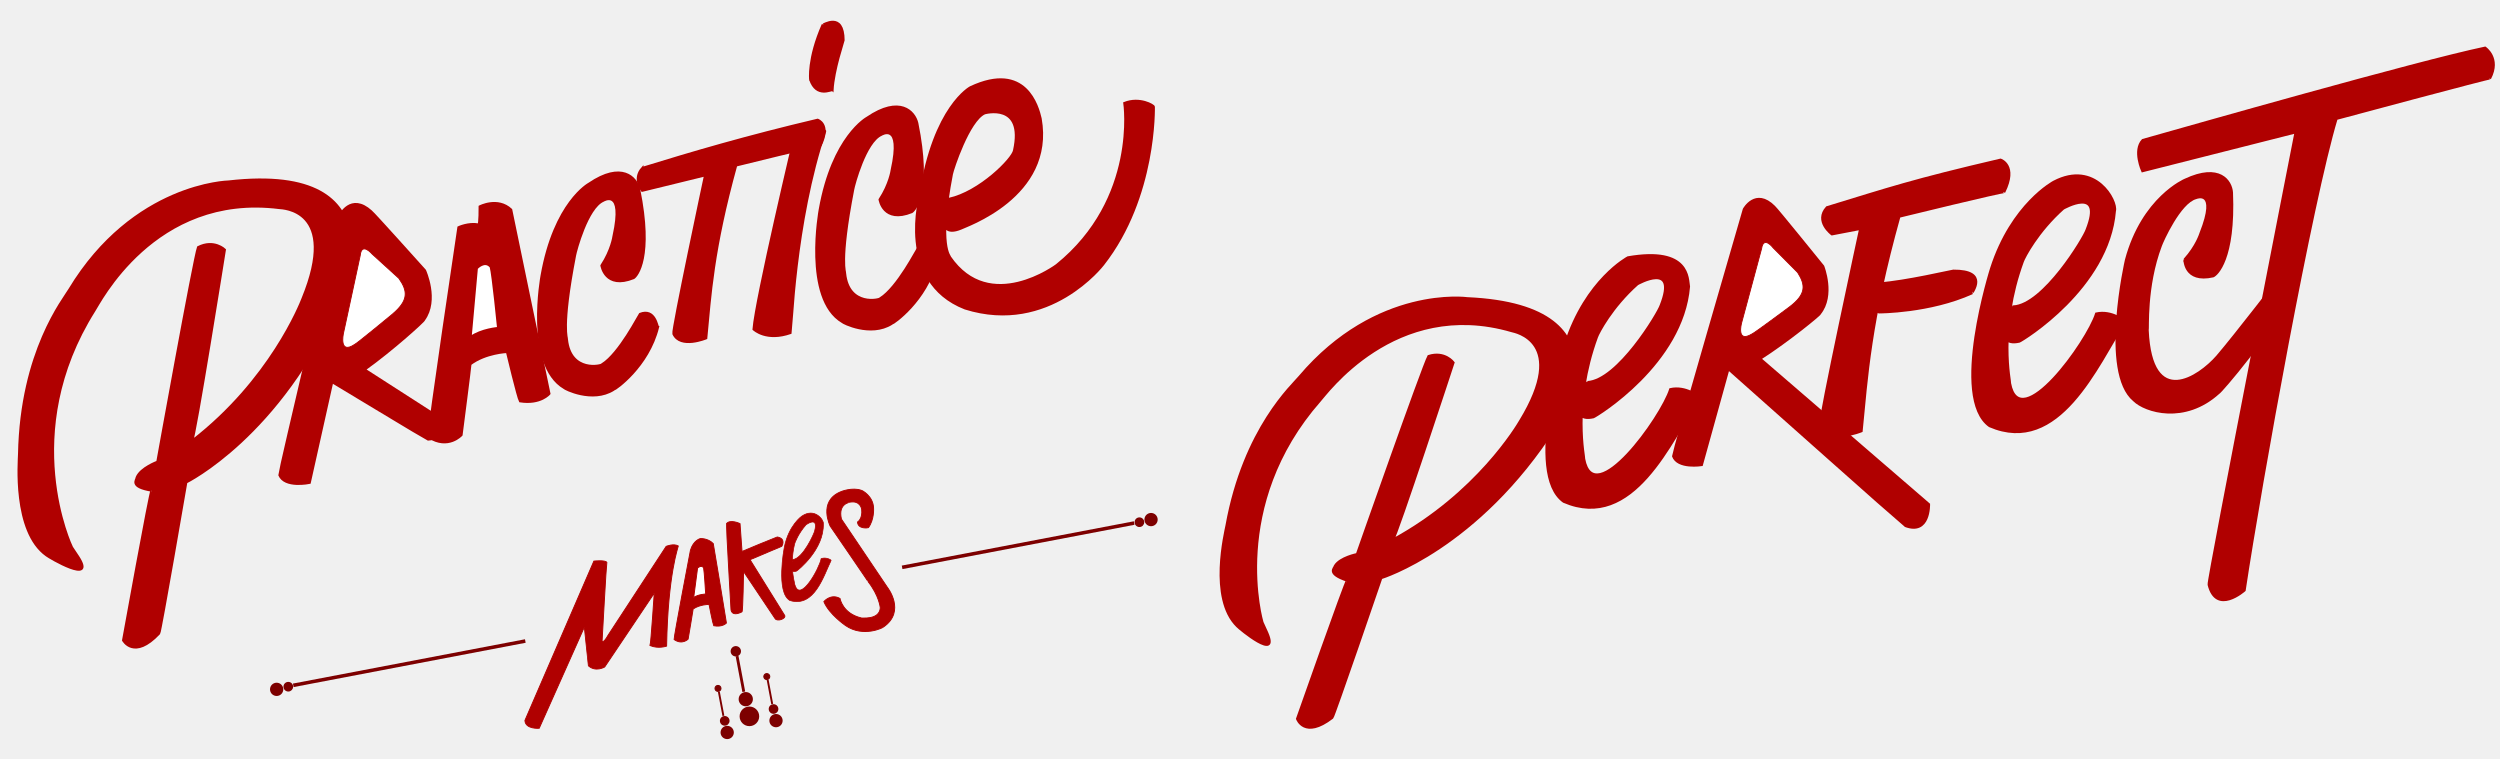
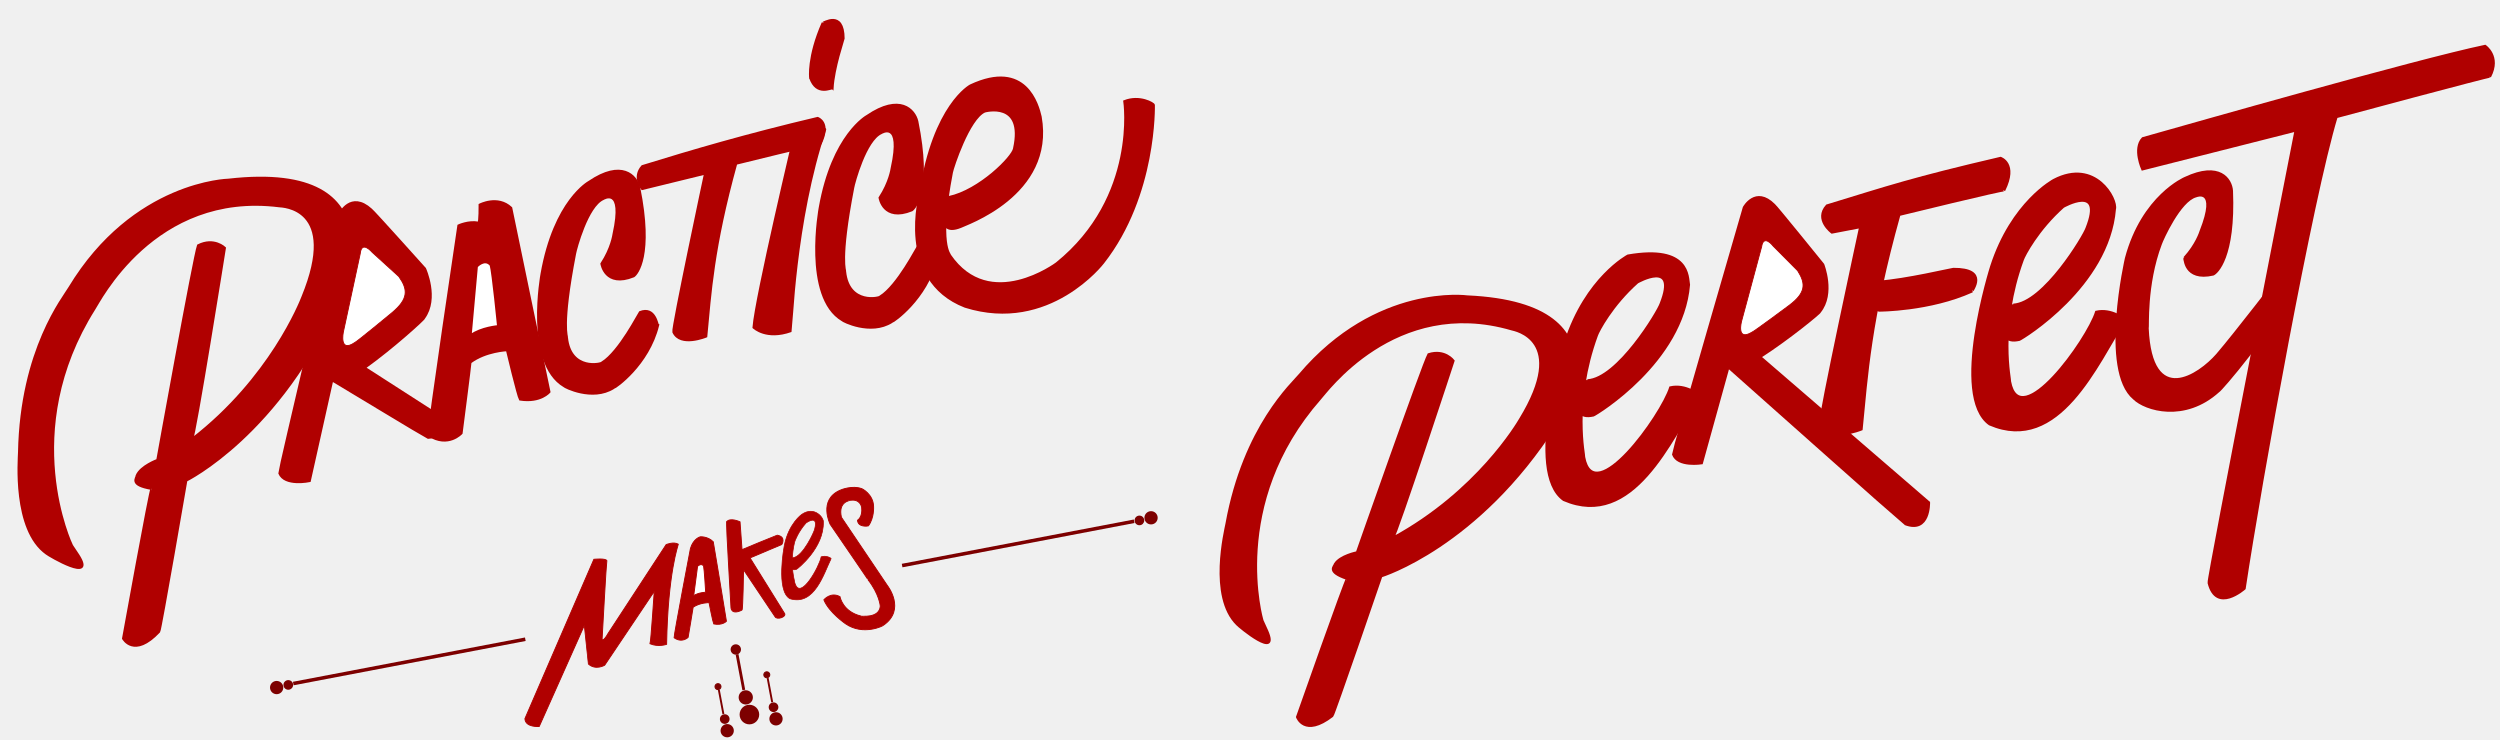
- <svg xmlns="http://www.w3.org/2000/svg" width="1400" height="425" id="svg2" version="1.1">
+ <svg xmlns="http://www.w3.org/2000/svg" width="1400" height="414" id="svg2" version="1.1">
  <defs id="defs4">
    </defs>
-   <g id="layer2" style="display:inline">
-     <g id="g4130" transform="matrix(0.5234866,-0.00334457,0.00334457,0.5234866,582.7554,324.3496)">
+   <g id="layer2" style="display:inline" transform="translate(0,-11)">
+     <g id="g4130" transform="matrix(0.5234866,-0.00334457,0.00334457,0.5234866,582.7554,334.3496)">
      <path style="fill:#b00000;fill-opacity:1;stroke:#b00000;stroke-width:2.4;stroke-linecap:butt;stroke-linejoin:miter;stroke-miterlimit:4;stroke-opacity:1;stroke-dasharray:none;display:inline" d="m -1036.146,-40.884 c 0,0 -57.857,-122.143 25.714,-252.857 4.311,-5.729 64.142,-126.321 198.571,-108.571 2.833,0.374 64.286,1.429 24.286,97.143 -2.36,5.974 -35,87.143 -119.286,151.429 2.857,-1.429 36.429,-204.286 36.429,-204.286 0,0 -11.429,-11.429 -28.571,-2.857 -4.286,11.429 -45,229.286 -45,229.286 0,0 -17.857,6.429 -22.143,16.429 0,2.857 -8.571,10 15.714,14.286 -1.429,0 -31.429,160 -31.429,160 0,0 11.429,21.429 38.571,-7.143 1.429,-1.429 30,-161.429 30,-161.429 0,0 100.967,-48.67 165.802,-195.894 0,0 67.896,-145.607 -118.577,-125.535 0,0 -101.511,1.429 -170.797,114.286 -5.659,9.825 -52.143,65.714 -55,175.714 -0.179,7.143 -7.143,82.857 28.571,108.571 2.818,2.36 53.26,32.45 34.033,1.949 -1.718,-2.726 -6.89,-10.52 -6.89,-10.52 z" id="path3005" />
      <g style="display:inline" id="g3804" transform="translate(-356.5019,-431.6172)">
        <path id="path3800" d="m -365.17,202.766 81.317,53.033 c 0,0 4.041,21.718 -14.142,22.223 -0.505,0 -102.025,-62.124 -102.025,-62.124 l -24.749,107.581 c 0,0 -26.769,5.556 -32.325,-8.586 -0.505,-1.515 66.38,-277.036 66.38,-277.036 0,0 11.786,-24.286 33.571,-4.286 C -355,35 -300,97.143 -300,97.143 c 0,0 14.286,31.786 -1.429,52.857 1.429,0 -33.197,31.247 -63.742,52.766 z" style="fill:#b00000;fill-opacity:1;stroke:#b00000;stroke-width:2.4;stroke-linecap:butt;stroke-linejoin:miter;stroke-miterlimit:4;stroke-opacity:1;stroke-dasharray:none" />
        <path id="path3802" d="m -369.143,80.714 -18.571,83.571 c 0,0 -5,22.857 12.143,11.429 2.143,-0.714 39.877,-31.551 39.877,-31.551 18.02,-14.812 17.494,-24.812 7.699,-38.817 l -28.29,-26.061 c 0,0 -11.25,-13.571 -12.857,1.429 z" style="fill:#ffffff;fill-opacity:1;stroke:#b00000;stroke-width:1px;stroke-linecap:butt;stroke-linejoin:miter;stroke-opacity:1" />
      </g>
      <g id="g4099">
        <path style="fill:#b00000;fill-opacity:1;stroke:#b00000;stroke-width:2.4;stroke-linecap:butt;stroke-linejoin:miter;stroke-miterlimit:4;stroke-opacity:1;stroke-dasharray:none" d="m -653.544,-156.067 c -0.714,-6.429 33.214,-224.286 33.214,-224.286 0,0 10.714,-5 21.429,-2.857 1.429,0 1.429,-19.286 1.429,-19.286 0,0 19.286,-10 33.571,3.571 1.429,7.857 39.643,197.143 39.643,197.143 0,0 -9.286,11.429 -31.429,7.857 -2.143,-3.571 -13.571,-52.857 -13.571,-52.857 0,0 -22.857,0.714 -39.286,12.857 0,2.143 -10,75.714 -10,75.714 0,0 -14.286,15.714 -35,2.143 z" id="path3808" />
        <path style="fill:#ffffff;fill-opacity:1;stroke:#b00000;stroke-width:2.4;stroke-linecap:butt;stroke-linejoin:miter;stroke-miterlimit:4;stroke-opacity:1;stroke-dasharray:none" d="m -608.176,-262.776 7.132,-73.648 c 0,0 8.571,-9.286 15,-1.429 2.143,7.857 7.5,65.48 7.5,65.48 0,0 -18.125,1.313 -29.632,9.596 z" id="path3812" />
      </g>
      <path style="fill:#b00000;fill-opacity:1;stroke:#b00000;stroke-width:2.4;stroke-linecap:butt;stroke-linejoin:miter;stroke-miterlimit:4;stroke-opacity:1;stroke-dasharray:none" d="m -467.605,-338.536 c 0,0 3.571,25.714 34.286,13.571 3.571,-2.143 20.714,-22.143 6.429,-95 -2.759,-12.359 -18.276,-29.809 -53.571,-6.071 0,0 -36.904,19.603 -51.219,97.875 0,0 -18.398,95.426 23.362,120.339 0,0.714 30,16.429 52.857,2.143 1.429,0 37.143,-24.286 47.857,-66.429 -0.714,0 -2.857,-20.714 -19.286,-14.286 -0.714,0.714 -22.143,42.143 -40.714,53.571 0,1.429 -34.005,9.393 -37.576,-27.035 0.714,-0.714 -6.464,-10.995 9.25,-89.567 0.893,-5 13.385,-50.874 30.469,-58.398 0,0 22.857,-14.286 11.071,37.5 -0.179,1.071 -2.321,15.357 -13.214,31.786 z" id="path3818" />
      <path style="fill:#b00000;fill-opacity:1;stroke:#b00000;stroke-width:2.4;stroke-linecap:butt;stroke-linejoin:miter;stroke-miterlimit:4;stroke-opacity:1;stroke-dasharray:none" d="m -423.268,-442.566 c 54.009,-16.279 111.232,-32.748 187.857,-50.357 0,0 14.286,4.643 2.857,27.5 1.429,-1.429 -90.357,20.714 -90.357,20.714 -25.577,90.258 -28.479,138.641 -33.214,184.643 0,0 -27.857,11.429 -35,-5 -1.429,-3.571 35,-169.286 35,-169.286 l -67.5,16.071 c 0,0 -10.357,-12.5 0.357,-24.286 z" id="path3820" />
      <g id="g3850" transform="translate(-305.2807,-417.9138)">
        <g id="g3854">
          <path style="fill:#b00000;fill-opacity:1;stroke:#b00000;stroke-width:2.4;stroke-linecap:butt;stroke-linejoin:miter;stroke-miterlimit:4;stroke-opacity:1;stroke-dasharray:none" d="m 46.029,-60.927 c 0,0 -43.469,177.409 -46.093,209.52 0.542,0.465 13.662,13.145 39.819,4.065 0.465,-0.542 4.444,-117.711 38.041,-215.493 -0.038,-0.504 -19.164,-12.22 -31.767,1.908 z" id="path3822" />
          <path style="fill:#b00000;fill-opacity:1;stroke:#b00000;stroke-width:2.4;stroke-linecap:butt;stroke-linejoin:miter;stroke-miterlimit:4;stroke-opacity:1;stroke-dasharray:none" d="m 62.269,-118.035 c 0,0 -2.691,-22.083 13.767,-58.791 0.077,1.007 22.21,-14.351 22.065,17.065 0.038,0.504 -10.798,31.213 -12.173,53.098 -1.084,-0.931 -17.091,8.39 -23.658,-11.372 z" id="path3824" />
        </g>
      </g>
      <path style="fill:#b00000;fill-opacity:1;stroke:#b00000;stroke-width:2.4;stroke-linecap:butt;stroke-linejoin:miter;stroke-miterlimit:4;stroke-opacity:1;stroke-dasharray:none;display:inline" d="m -169.608,-407.221 c 0,0 3.571,25.714 34.286,13.571 3.571,-2.143 20.714,-22.143 6.429,-95 -2.759,-12.359 -18.276,-29.809 -53.571,-6.071 0,0 -36.904,19.603 -51.219,97.875 0,0 -18.398,95.426 23.362,120.339 0,0.714 30,16.429 52.857,2.143 1.429,0 37.143,-24.286 47.857,-66.429 -0.714,0 -2.857,-20.714 -19.286,-14.286 -0.714,0.714 -22.143,42.143 -40.714,53.571 0,1.429 -34.005,9.393 -37.576,-27.035 0.714,-0.714 -6.464,-10.995 9.25,-89.567 0.893,-5 13.385,-50.874 30.469,-58.398 0,0 22.857,-14.286 11.071,37.5 -0.179,1.071 -2.321,15.357 -13.214,31.786 z" id="path3818-1" />
      <path style="fill:#b00000;fill-opacity:1;stroke:#b00000;stroke-width:2.4;stroke-linecap:butt;stroke-linejoin:miter;stroke-miterlimit:4;stroke-opacity:1;stroke-dasharray:none;display:inline" d="m -95.733,-407.317 c 0,0 -18.147,43.897 12.567,31.754 3.571,-2.143 100.516,-33.255 86.231,-117.223 -2.759,-12.359 -15.27,-61.318 -74.785,-33.851 0,0 -39.235,20.347 -54.25,114.543 0,0 -26.982,92.548 47.029,121.884 89.931,28.855 147.888,-45.998 147.888,-45.998 57.199,-71.97 55.301,-168.36 55.301,-168.36 0.043,-1.515 -14.979,-10.613 -31.408,-4.184 0,0 14.67,102.636 -73.548,172.902 0,0 -71.86,53.086 -114.216,-9.455 0.714,-0.714 -13.03,-9.985 2.684,-88.557 0.893,-5 18.435,-57.44 35.52,-64.964 0,0 43.06,-11.76 31.274,40.025 -1.429,8.929 -37.172,44.652 -70.288,51.484 z" id="path3818-7" />
    </g>
-     <g id="g4230" transform="matrix(0.4997867,0.07020929,-0.07020929,0.4997867,1956.494,620.8288)">
+     <g id="g4230" transform="matrix(0.4997867,0.07020929,-0.07020929,0.4997867,1956.494,630.8288)">
      <g id="g4259" transform="matrix(0.9999121,0.01325967,-0.01325967,0.9999121,-7.328494,25.28599)">
        <path id="path3005-4" d="m -2522.126,-181.813 c 0,0 -57.857,-122.143 25.714,-252.857 4.311,-5.729 64.142,-126.321 198.571,-108.571 2.833,0.374 64.286,1.429 24.286,97.143 -2.36,5.974 -35,87.143 -119.286,151.429 2.857,-1.429 36.429,-204.286 36.429,-204.286 0,0 -11.429,-11.429 -28.571,-2.857 -4.286,11.429 -45,229.286 -45,229.286 0,0 -17.857,6.429 -22.143,16.429 0,2.857 -8.571,10 15.714,14.286 -1.429,0 -31.429,160 -31.429,160 0,0 11.429,21.429 38.572,-7.143 1.429,-1.429 30,-161.429 30,-161.429 0,0 100.967,-48.67 165.803,-195.894 0,0 67.897,-145.607 -118.577,-125.535 0,0 -101.511,1.429 -170.797,114.286 -5.659,9.825 -52.143,65.714 -55,175.714 -0.178,7.143 -7.143,82.857 28.572,108.571 2.817,2.36 53.26,32.45 34.033,1.948 -1.718,-2.726 -6.89,-10.52 -6.89,-10.52 z" style="fill:#b00000;fill-opacity:1;stroke:#b00000;stroke-width:2.4;stroke-linecap:butt;stroke-linejoin:miter;stroke-miterlimit:4;stroke-opacity:1;stroke-dasharray:none;display:inline" />
        <g transform="translate(-1638.513,-754.6955)" id="g3804-0" style="display:inline">
          <g transform="matrix(0.9941179,-0.108303,0.108303,0.9941179,-41.09468,-41.37958)" id="g3951">
            <path id="path3800-9" d="m -365.17,202.766 194.174,153.033 c 0,0 2.612,34.575 -25.571,25.08 -0.505,0 -203.454,-164.982 -203.454,-164.982 l -24.749,107.581 c 0,0 -26.769,5.556 -32.325,-8.586 -0.505,-1.515 66.38,-277.036 66.38,-277.036 0,0 11.786,-24.286 33.571,-4.286 C -355,35 -300,97.143 -300,97.143 c 0,0 14.286,31.786 -1.429,52.857 1.429,0 -33.197,31.247 -63.742,52.766 z" style="fill:#b00000;fill-opacity:1;stroke:#b00000;stroke-width:2.4;stroke-linecap:butt;stroke-linejoin:miter;stroke-miterlimit:4;stroke-opacity:1;stroke-dasharray:none" />
            <path id="path3802-4" d="m -369.143,80.714 -18.571,83.571 c 0,0 -5,22.857 12.143,11.429 2.143,-0.714 39.877,-31.551 39.877,-31.551 18.02,-14.812 17.494,-24.812 7.699,-38.817 l -28.29,-26.061 c 0,0 -11.25,-13.571 -12.857,1.429 z" style="fill:#ffffff;fill-opacity:1;stroke:#b00000;stroke-width:1px;stroke-linecap:butt;stroke-linejoin:miter;stroke-opacity:1" />
          </g>
        </g>
        <path id="path3820-4" d="m -1638.28,-859.354 c 51.335,-23.382 286.42,-131.424 359.988,-159.161 0,0 18.82,8.744 10.564,32.928 1.224,-1.607 -161.534,70.218 -161.534,70.218 -13.229,92.874 -21.63,410.672 -21.157,532.654 0,0 -26.836,32.565 -40.405,-0.256 -1.895,-3.347 18.927,-510.605 18.927,-510.605 l -161.456,68.436 c 0,0 -13.962,-21.098 -4.927,-34.215 z" style="fill:#b00000;fill-opacity:1;stroke:#b00000;stroke-width:2.4;stroke-linecap:butt;stroke-linejoin:miter;stroke-miterlimit:4;stroke-opacity:1;stroke-dasharray:none;display:inline" />
        <path id="path3818-1-1" d="m -1572.226,-735.434 c 0,0 3.571,25.714 34.286,13.571 3.571,-2.143 20.714,-22.143 6.429,-95 -2.759,-12.359 -18.276,-29.809 -53.571,-6.071 0,0 -43.47,26.674 -51.219,97.875 0,0 -9.307,127.751 32.454,152.664 14.286,10.357 59.48,17.206 91.623,-22.437 1.429,0 49.895,-77.488 60.609,-119.631 -0.714,0 3.929,-24.643 -12.5,-18.214 -0.714,0.714 -39.002,70.747 -55.966,98.069 -16.071,25.357 -63.128,70.046 -80.628,-17.096 0.714,-0.714 -9.842,-47.117 0.158,-94.617 0.893,-5 13.384,-50.874 30.469,-58.398 0,0 22.857,-14.286 11.071,37.5 -0.179,1.071 -2.321,15.357 -13.214,31.786 z" style="fill:#b00000;fill-opacity:1;stroke:#b00000;stroke-width:2.4;stroke-linecap:butt;stroke-linejoin:miter;stroke-miterlimit:4;stroke-opacity:1;stroke-dasharray:none;display:inline" />
        <path id="path3818-7-1" d="m -2206.293,-500.123 c 0,0 -18.147,49.611 12.567,37.468 3.571,-2.143 88.731,-73.969 82.659,-159.366 -2.759,-7.716 -5.271,-44.175 -71.927,-21.708 0,0 -42.24,31.306 -54.041,105.502 0,0 -23.273,149.239 24.886,173.313 81.448,21.254 107.944,-85.487 130.837,-136.746 0.043,-1.515 -16.494,-11.118 -32.923,-4.689 -4.915,32.541 -63.153,146.71 -82.678,91.095 0.714,-0.714 -22.316,-57.128 -6.602,-135.699 0.893,-5 11.292,-35.654 35.52,-64.964 0,0 40.917,-32.475 29.131,19.311 -1.429,8.929 -34.314,89.652 -67.431,96.484 z" style="fill:#b00000;fill-opacity:1;stroke:#b00000;stroke-width:2.4;stroke-linecap:butt;stroke-linejoin:miter;stroke-miterlimit:4;stroke-opacity:1;stroke-dasharray:none;display:inline" />
        <path id="path3818-7-1-5" d="m -1752.005,-654.982 c 0,0 -18.147,49.611 12.567,37.468 3.571,-2.143 88.731,-73.969 82.659,-159.366 1.368,-11.226 -29.913,-52.747 -71.927,-21.708 0,0 -42.24,31.306 -54.041,105.502 0,0 -23.273,149.239 24.886,173.313 81.448,21.254 107.944,-85.487 130.837,-136.746 0.043,-1.515 -16.494,-11.118 -32.923,-4.689 -4.915,32.541 -63.153,146.71 -82.678,91.095 0.714,-0.714 -22.316,-57.128 -6.602,-135.699 0.893,-5 11.293,-35.654 35.52,-64.964 0,0 40.917,-32.475 29.132,19.311 -1.429,8.929 -34.315,89.652 -67.431,96.484 z" style="fill:#b00000;fill-opacity:1;stroke:#b00000;stroke-width:2.4;stroke-linecap:butt;stroke-linejoin:miter;stroke-miterlimit:4;stroke-opacity:1;stroke-dasharray:none;display:inline" />
        <g transform="matrix(1.273011,-0.200621,0.200621,1.273011,-2402.976,-1611.799)" id="g3991">
          <path style="fill:#b00000;fill-opacity:1;stroke:#b00000;stroke-width:2.4;stroke-linecap:butt;stroke-linejoin:miter;stroke-miterlimit:4;stroke-opacity:1;stroke-dasharray:none;display:inline" d="m 223.276,726.327 c 54.009,-16.279 72.92,-22.834 149.546,-40.444 0,0 14.286,4.643 2.857,27.5 1.429,-1.429 -90.357,20.714 -90.357,20.714 -25.577,90.258 -28.479,138.641 -33.214,184.643 0,0 -27.857,11.429 -35,-5 -1.429,-3.571 35,-169.286 35,-169.286 l -24.643,4.643 c 0,0 -14.903,-10.985 -4.189,-22.77 z" id="path3820-2" />
          <path style="fill:#b00000;fill-opacity:1;stroke:#b00000;stroke-width:2.4;stroke-linecap:butt;stroke-linejoin:miter;stroke-miterlimit:4;stroke-opacity:1;stroke-dasharray:none;display:inline" d="m 267.808,816.426 c 0,0 43.511,0.191 80.22,-16.267 -1.007,-0.077 15.066,-18.995 -16.35,-18.851 -0.504,-0.038 -41.57,9.369 -63.455,10.745 0.931,1.084 -20.176,17.805 -0.414,24.373 z" id="path3824-7" />
        </g>
      </g>
    </g>
-     <g id="g4248" transform="matrix(0.2239493,0.0077078,-0.0077078,0.2239493,410.2114,256.0831)">
+     <g id="g4248" transform="matrix(0.2239493,0.0077078,-0.0077078,0.2239493,410.2114,266.0831)">
      <path style="fill:#b00000;fill-opacity:1;stroke:#b00000;stroke-width:2.4;stroke-linecap:butt;stroke-linejoin:miter;stroke-miterlimit:4;stroke-opacity:1;stroke-dasharray:none" d="m -495.903,675.236 158.594,-404.061 c 0,0 28.284,-4.041 32.325,2.02 -1.01,2.02 -5.051,197.99 -5.051,197.99 0,0 4.163,4.454 14.387,-15.776 7.255,-12.194 137.577,-227.171 137.577,-227.171 0,0 18.247,-8.582 30.369,-2.016 0,1.01 -23.739,72.226 -20.708,251.023 0,0 -20.203,8.081 -41.416,0 2.02,-5.051 6.061,-131.32 6.061,-131.32 L -301.29,534.702 c 0,0 -22.106,14.409 -40.947,-1.775 -0.138,-0.119 -13.255,-96.087 -13.255,-96.087 l -104.046,256.579 c 0,0 -34.345,4.041 -36.365,-18.183 z" id="path4055" />
      <g id="g4099-6" style="display:inline" transform="translate(523.2487,616.1886)">
        <path style="fill:#b00000;fill-opacity:1;stroke:#b00000;stroke-width:2.4;stroke-linecap:butt;stroke-linejoin:miter;stroke-miterlimit:4;stroke-opacity:1;stroke-dasharray:none" d="m -653.544,-156.067 c -0.714,-6.429 33.214,-224.286 33.214,-224.286 6.459,-25.183 23.571,-30 23.571,-30 0,0 18.571,-2.143 32.857,11.429 1.302,4.322 39.643,197.143 39.643,197.143 0,0 -9.286,11.429 -31.429,7.857 -2.143,-3.571 -13.571,-52.857 -13.571,-52.857 0,0 -22.857,0.714 -39.286,12.857 0,2.143 -10,75.714 -10,75.714 0,0 -14.286,15.714 -35,2.143 z" id="path3808-1" />
        <path style="fill:#ffffff;fill-opacity:1;stroke:#b00000;stroke-width:2.4;stroke-linecap:butt;stroke-linejoin:miter;stroke-miterlimit:4;stroke-opacity:1;stroke-dasharray:none" d="m -608.176,-262.776 7.132,-73.648 c 0,0 8.571,-9.286 15,-1.429 2.143,7.857 7.5,65.48 7.5,65.48 0,0 -18.125,1.313 -29.632,9.596 z" id="path3812-4" />
      </g>
      <path style="fill:#b00000;fill-opacity:1;stroke:#b00000;stroke-width:1.822;stroke-linecap:butt;stroke-linejoin:miter;stroke-miterlimit:4;stroke-opacity:1;stroke-dasharray:none;display:inline" d="m 160.257,250.189 c 0,0 -13.774,37.657 9.539,28.44 2.711,-1.627 67.351,-56.146 62.742,-120.967 1.038,-8.521 -22.705,-40.038 -54.596,-16.477 0,0 -32.062,23.763 -41.019,80.081 0,0 -17.665,113.279 18.89,131.553 61.823,16.132 81.935,-64.889 99.311,-103.797 0.033,-1.15 -12.52,-8.439 -24.99,-3.559 -3.731,24.7 -47.936,111.36 -62.756,69.145 0.542,-0.542 -16.939,-43.363 -5.011,-103.002 0.678,-3.795 8.572,-27.063 26.961,-49.311 0,0 31.058,-24.65 22.112,14.658 -1.084,6.777 -26.046,68.05 -51.183,73.236 z" id="path3818-7-1-5-3" />
      <g style="display:inline" id="g3804-0-2" transform="translate(458.1309,105.4799)">
        <g id="g3951-2" transform="matrix(0.9707646,-0.2400334,0.2400334,0.9707646,93.95637,9.226901)">
          <path style="fill:#b00000;fill-opacity:1;stroke:#b00000;stroke-width:2.4;stroke-linecap:butt;stroke-linejoin:miter;stroke-miterlimit:4;stroke-opacity:1;stroke-dasharray:none" d="m -518.469,15.562 84.564,-16.407 c 0,0 15.8,-16.295 -6.641,-25.204 -0.447,-0.235 -93.248,17.341 -93.248,17.341 l 9.486,-69.049 c 0,0 -21.719,-16.696 -33.225,-6.772 -1.153,1.105 -33.238,212.569 -33.238,212.569 0,0 -2.833,18.384 25.763,10.841 2.562,-0.265 24.623,-97.851 24.623,-97.851 l 52.979,131.73 c 3.491,8.681 26.357,5.913 24.998,-2.723 z" id="path3800-9-1" />
        </g>
      </g>
      <path id="path4246" d="m 317.779,150.98 c 0,0 13.046,-8.062 9.208,-32.498 -0.025,-0.356 -4.022,-21.918 -29.428,-16.58 0.406,0.688 -30.701,3.347 -20.3,42.932 0.14,0.531 120.719,166.711 120.719,166.711 0,0 49.295,58.127 -6.576,99.457 0.574,0.973 -49.149,28.713 -94.712,-0.537 -0.539,-0.469 -41.827,-26.472 -56.15,-57.883 0.469,-0.539 16.945,-21.188 40.056,-9.117 0.035,0.504 7.978,37.347 54.684,46.662 -0.539,-0.469 45.399,4.91 46.765,-26.574 -0.035,-0.504 -3.576,-30.324 -33.391,-65.533 1.616,1.407 -98.801,-134.629 -98.801,-134.629 0,0 -32.611,-59.808 21.785,-85.846 2.919,-1.721 29.97,-13.211 52.732,-6.179 2.015,-0.139 30.083,13.415 32.246,42.926 0.096,1.386 3.074,28.548 -11.152,49.783 -0.973,0.574 -25.863,5.187 -27.686,-13.093 z" style="fill:#b00000;fill-opacity:1;stroke:#b00000;stroke-width:2.4;stroke-linecap:butt;stroke-linejoin:miter;stroke-miterlimit:4;stroke-opacity:1;stroke-dasharray:none" />
    </g>
-     <path style="fill:none;stroke:#7d0000;stroke-width:2;stroke-linecap:butt;stroke-linejoin:miter;stroke-miterlimit:4;stroke-opacity:1;stroke-dasharray:none" d="m 164.232,383.778 129.94,-24.807" id="path4313" />
-     <path style="fill:none;stroke:#7d0000;stroke-width:2;stroke-linecap:butt;stroke-linejoin:miter;stroke-miterlimit:4;stroke-opacity:1;stroke-dasharray:none;display:inline" d="m 505.184,317.711 129.94,-24.807" id="path4313-5" />
-     <g id="g4436" transform="translate(-2.692308,-6.153846)">
+     <path style="fill:none;stroke:#7d0000;stroke-width:2;stroke-linecap:butt;stroke-linejoin:miter;stroke-miterlimit:4;stroke-opacity:1;stroke-dasharray:none" d="m 164.232,393.778 129.94,-24.807" id="path4313" />
+     <path style="fill:none;stroke:#7d0000;stroke-width:2;stroke-linecap:butt;stroke-linejoin:miter;stroke-miterlimit:4;stroke-opacity:1;stroke-dasharray:none;display:inline" d="m 505.184,327.711 129.94,-24.807" id="path4313-5" />
+     <g id="g4436" transform="translate(-2.692308,3.846154)">
      <path id="path4396" d="m 415.445,373.558 3.768,19.986" style="fill:none;stroke:#7d0000;stroke-width:1.6;stroke-linecap:butt;stroke-linejoin:miter;stroke-miterlimit:4;stroke-opacity:1;stroke-dasharray:none" />
      <path transform="matrix(0.4509429,0,0,0.4509429,209.4454,191.2304)" d="m 460.707,398.348 c 0,3.004 -2.435,5.439 -5.439,5.439 -3.004,0 -5.439,-2.435 -5.439,-5.439 0,-3.004 2.435,-5.439 5.439,-5.439 3.004,0 5.439,2.435 5.439,5.439 z" id="path4398" style="fill:#7d0000;fill-opacity:1;stroke:#7d0000;stroke-width:2;stroke-linejoin:round;stroke-miterlimit:4;stroke-opacity:1;stroke-dasharray:none;stroke-dashoffset:0" />
      <path transform="matrix(0.6198836,0,0,0.6198836,138.1075,150.7615)" d="m 460.707,398.348 c 0,3.004 -2.435,5.439 -5.439,5.439 -3.004,0 -5.439,-2.435 -5.439,-5.439 0,-3.004 2.435,-5.439 5.439,-5.439 3.004,0 5.439,2.435 5.439,5.439 z" id="path4398-0" style="fill:#7d0000;fill-opacity:1;stroke:#7d0000;stroke-width:2;stroke-linejoin:round;stroke-miterlimit:4;stroke-opacity:1;stroke-dasharray:none;stroke-dashoffset:0;display:inline" />
      <path transform="matrix(0.8521769,0,0,0.8521769,34.39145,67.84298)" d="m 460.707,398.348 c 0,3.004 -2.435,5.439 -5.439,5.439 -3.004,0 -5.439,-2.435 -5.439,-5.439 0,-3.004 2.435,-5.439 5.439,-5.439 3.004,0 5.439,2.435 5.439,5.439 z" id="path4398-0-9" style="fill:#7d0000;fill-opacity:1;stroke:#7d0000;stroke-width:2;stroke-linejoin:round;stroke-miterlimit:4;stroke-opacity:1;stroke-dasharray:none;stroke-dashoffset:0;display:inline" />
    </g>
-     <path style="fill:none;stroke:#7d0000;stroke-width:1.083;stroke-linecap:butt;stroke-linejoin:miter;stroke-miterlimit:4;stroke-opacity:1;stroke-dasharray:none" d="m 429.879,380.699 2.552,13.534" id="path4396-0" />
-     <path style="fill:#7d0000;fill-opacity:1;stroke:#7d0000;stroke-width:2;stroke-linejoin:round;stroke-miterlimit:4;stroke-opacity:1;stroke-dasharray:none;stroke-dashoffset:0" id="path4398-4" d="m 460.707,398.348 a 5.439,5.439 0 1 1 -10.879,0 5.439,5.439 0 1 1 10.879,0 z" transform="matrix(0.3053636,0,0,0.3053636,290.3829,257.233)" />
-     <path style="fill:#7d0000;fill-opacity:1;stroke:#7d0000;stroke-width:2;stroke-linejoin:round;stroke-miterlimit:4;stroke-opacity:1;stroke-dasharray:none;stroke-dashoffset:0;display:inline" id="path4398-0-6" d="m 460.707,398.348 a 5.439,5.439 0 1 1 -10.879,0 5.439,5.439 0 1 1 10.879,0 z" transform="matrix(0.4197646,0,0,0.4197646,242.0752,229.8288)" />
-     <path style="fill:#7d0000;fill-opacity:1;stroke:#7d0000;stroke-width:2;stroke-linejoin:round;stroke-miterlimit:4;stroke-opacity:1;stroke-dasharray:none;stroke-dashoffset:0;display:inline" id="path4398-0-9-6" d="m 460.707,398.348 a 5.439,5.439 0 1 1 -10.879,0 5.439,5.439 0 1 1 10.879,0 z" transform="matrix(0.577066,0,0,0.577066,171.8422,173.6791)" />
-     <g transform="matrix(0.6771668,0,0,0.6771668,121.221,134.3713)" style="display:inline" id="g4436-5-4">
+     <path style="fill:none;stroke:#7d0000;stroke-width:1.083;stroke-linecap:butt;stroke-linejoin:miter;stroke-miterlimit:4;stroke-opacity:1;stroke-dasharray:none" d="m 429.879,390.699 2.552,13.534" id="path4396-0" />
+     <path style="fill:#7d0000;fill-opacity:1;stroke:#7d0000;stroke-width:2;stroke-linejoin:round;stroke-miterlimit:4;stroke-opacity:1;stroke-dasharray:none;stroke-dashoffset:0" id="path4398-4" d="m 460.707,398.348 c 0,3.004 -2.435,5.439 -5.439,5.439 -3.004,0 -5.439,-2.435 -5.439,-5.439 0,-3.004 2.435,-5.439 5.439,-5.439 3.004,0 5.439,2.435 5.439,5.439 z" transform="matrix(0.3053636,0,0,0.3053636,290.3829,267.233)" />
+     <path style="fill:#7d0000;fill-opacity:1;stroke:#7d0000;stroke-width:2;stroke-linejoin:round;stroke-miterlimit:4;stroke-opacity:1;stroke-dasharray:none;stroke-dashoffset:0;display:inline" id="path4398-0-6" d="m 460.707,398.348 c 0,3.004 -2.435,5.439 -5.439,5.439 -3.004,0 -5.439,-2.435 -5.439,-5.439 0,-3.004 2.435,-5.439 5.439,-5.439 3.004,0 5.439,2.435 5.439,5.439 z" transform="matrix(0.4197646,0,0,0.4197646,242.0752,239.8288)" />
+     <path style="fill:#7d0000;fill-opacity:1;stroke:#7d0000;stroke-width:2;stroke-linejoin:round;stroke-miterlimit:4;stroke-opacity:1;stroke-dasharray:none;stroke-dashoffset:0;display:inline" id="path4398-0-9-6" d="m 460.707,398.348 c 0,3.004 -2.435,5.439 -5.439,5.439 -3.004,0 -5.439,-2.435 -5.439,-5.439 0,-3.004 2.435,-5.439 5.439,-5.439 3.004,0 5.439,2.435 5.439,5.439 z" transform="matrix(0.577066,0,0,0.577066,171.8422,183.6791)" />
+     <g transform="matrix(0.6771668,0,0,0.6771668,121.221,144.3713)" style="display:inline" id="g4436-5-4">
      <path id="path4396-0-2" d="m 415.445,373.558 3.768,19.986" style="fill:none;stroke:#7d0000;stroke-width:1.6;stroke-linecap:butt;stroke-linejoin:miter;stroke-miterlimit:4;stroke-opacity:1;stroke-dasharray:none" />
      <path transform="matrix(0.4509429,0,0,0.4509429,209.4454,191.2304)" d="m 460.707,398.348 c 0,3.004 -2.435,5.439 -5.439,5.439 -3.004,0 -5.439,-2.435 -5.439,-5.439 0,-3.004 2.435,-5.439 5.439,-5.439 3.004,0 5.439,2.435 5.439,5.439 z" id="path4398-4-1" style="fill:#7d0000;fill-opacity:1;stroke:#7d0000;stroke-width:2;stroke-linejoin:round;stroke-miterlimit:4;stroke-opacity:1;stroke-dasharray:none;stroke-dashoffset:0" />
      <path transform="matrix(0.6198836,0,0,0.6198836,138.1075,150.7615)" d="m 460.707,398.348 c 0,3.004 -2.435,5.439 -5.439,5.439 -3.004,0 -5.439,-2.435 -5.439,-5.439 0,-3.004 2.435,-5.439 5.439,-5.439 3.004,0 5.439,2.435 5.439,5.439 z" id="path4398-0-6-4" style="fill:#7d0000;fill-opacity:1;stroke:#7d0000;stroke-width:2;stroke-linejoin:round;stroke-miterlimit:4;stroke-opacity:1;stroke-dasharray:none;stroke-dashoffset:0;display:inline" />
      <path transform="matrix(0.8521769,0,0,0.8521769,34.39145,67.84298)" d="m 460.707,398.348 c 0,3.004 -2.435,5.439 -5.439,5.439 -3.004,0 -5.439,-2.435 -5.439,-5.439 0,-3.004 2.435,-5.439 5.439,-5.439 3.004,0 5.439,2.435 5.439,5.439 z" id="path4398-0-9-6-0" style="fill:#7d0000;fill-opacity:1;stroke:#7d0000;stroke-width:2;stroke-linejoin:round;stroke-miterlimit:4;stroke-opacity:1;stroke-dasharray:none;stroke-dashoffset:0;display:inline" />
    </g>
-     <path style="fill:#7d0000;fill-opacity:1;stroke:#7d0000;stroke-width:2;stroke-linejoin:round;stroke-miterlimit:4;stroke-opacity:1;stroke-dasharray:none;stroke-dashoffset:0;display:inline" id="path4398-0-6-8" d="m 460.707,398.348 a 5.439,5.439 0 1 1 -10.879,0 5.439,5.439 0 1 1 10.879,0 z" transform="matrix(0.4197646,0,0,0.4197646,-29.66815,217.3476)" />
-     <path style="fill:#7d0000;fill-opacity:1;stroke:#7d0000;stroke-width:2;stroke-linejoin:round;stroke-miterlimit:4;stroke-opacity:1;stroke-dasharray:none;stroke-dashoffset:0;display:inline" id="path4398-0-9-6-8" d="m 460.707,398.348 a 5.439,5.439 0 1 1 -10.879,0 5.439,5.439 0 1 1 10.879,0 z" transform="matrix(0.577066,0,0,0.577066,-107.7982,156.1595)" />
-     <path style="fill:#7d0000;fill-opacity:1;stroke:#7d0000;stroke-width:2;stroke-linejoin:round;stroke-miterlimit:4;stroke-opacity:1;stroke-dasharray:none;stroke-dashoffset:0;display:inline" id="path4398-0-6-8-4" d="m 460.707,398.348 a 5.439,5.439 0 1 1 -10.879,0 5.439,5.439 0 1 1 10.879,0 z" transform="matrix(-0.4197646,0,0,-0.4197646,829.1764,459.6485)" />
-     <path style="fill:#7d0000;fill-opacity:1;stroke:#7d0000;stroke-width:2;stroke-linejoin:round;stroke-miterlimit:4;stroke-opacity:1;stroke-dasharray:none;stroke-dashoffset:0;display:inline" id="path4398-0-9-6-8-5" d="m 460.707,398.348 a 5.439,5.439 0 1 1 -10.879,0 5.439,5.439 0 1 1 10.879,0 z" transform="matrix(-0.577066,0,0,-0.577066,907.3065,520.8366)" />
-     <g id="g4707" transform="translate(97.0912,4.62339)">
+     <path style="fill:#7d0000;fill-opacity:1;stroke:#7d0000;stroke-width:2;stroke-linejoin:round;stroke-miterlimit:4;stroke-opacity:1;stroke-dasharray:none;stroke-dashoffset:0;display:inline" id="path4398-0-6-8" d="m 460.707,398.348 c 0,3.004 -2.435,5.439 -5.439,5.439 -3.004,0 -5.439,-2.435 -5.439,-5.439 0,-3.004 2.435,-5.439 5.439,-5.439 3.004,0 5.439,2.435 5.439,5.439 z" transform="matrix(0.4197646,0,0,0.4197646,-29.66815,227.3476)" />
+     <path style="fill:#7d0000;fill-opacity:1;stroke:#7d0000;stroke-width:2;stroke-linejoin:round;stroke-miterlimit:4;stroke-opacity:1;stroke-dasharray:none;stroke-dashoffset:0;display:inline" id="path4398-0-9-6-8" d="m 460.707,398.348 c 0,3.004 -2.435,5.439 -5.439,5.439 -3.004,0 -5.439,-2.435 -5.439,-5.439 0,-3.004 2.435,-5.439 5.439,-5.439 3.004,0 5.439,2.435 5.439,5.439 z" transform="matrix(0.577066,0,0,0.577066,-107.7982,166.1595)" />
+     <path style="fill:#7d0000;fill-opacity:1;stroke:#7d0000;stroke-width:2;stroke-linejoin:round;stroke-miterlimit:4;stroke-opacity:1;stroke-dasharray:none;stroke-dashoffset:0;display:inline" id="path4398-0-6-8-4" d="m 460.707,398.348 c 0,3.004 -2.435,5.439 -5.439,5.439 -3.004,0 -5.439,-2.435 -5.439,-5.439 0,-3.004 2.435,-5.439 5.439,-5.439 3.004,0 5.439,2.435 5.439,5.439 z" transform="matrix(-0.4197646,0,0,-0.4197646,829.1764,469.6485)" />
+     <path style="fill:#7d0000;fill-opacity:1;stroke:#7d0000;stroke-width:2;stroke-linejoin:round;stroke-miterlimit:4;stroke-opacity:1;stroke-dasharray:none;stroke-dashoffset:0;display:inline" id="path4398-0-9-6-8-5" d="m 460.707,398.348 c 0,3.004 -2.435,5.439 -5.439,5.439 -3.004,0 -5.439,-2.435 -5.439,-5.439 0,-3.004 2.435,-5.439 5.439,-5.439 3.004,0 5.439,2.435 5.439,5.439 z" transform="matrix(-0.577066,0,0,-0.577066,907.3065,530.8366)" />
+     <g id="g4707" transform="translate(97.0912,2.62339)">
      <path style="fill:#7d0000;fill-opacity:1;stroke:none" d="m 1374.465,378.163 1.951,-3.021 c 0,0 0.467,3.105 -0.971,6.648 -0.052,0.105 -1.236,3.617 -3.288,5.427 0.01,-0.05 -1.013,0.763 -1.849,-0.002 0.015,-0.08 -0.396,-0.648 -0.764,-1.285 -0.27,0 -3.49,3.092 -3.513,3.122 -0.042,0.055 -1.12,0.055 -1.938,-0.958 -0.06,-0.05 -1.046,-1.69 -1.321,-3.385 -0.05,-0.1 -1.487,-0.125 -1.552,-0.105 -0.058,0 -2.424,0.175 -4.649,2.551 0.029,0 -0.688,0.986 -0.341,1.888 -0.027,-0.175 -0.146,0.743 3.083,2.969 0.015,-0.08 1.156,1.176 0.257,2.609 0,0 -0.857,1.533 -2.182,2.937 -0.133,0.205 -0.682,0.8 -1.289,-0.344 -0.107,-0.08 -1.184,-1.815 -3.29,-1.451 0.065,0 -1.739,1.001 -3.36,3.597 0.057,0 -2.494,2.487 -3.713,2.42 -0.037,0.05 -3.084,0 -3.685,-1.636 0.021,0.05 -0.496,-0.768 -0.793,-1.295 -0.021,-0.05 -0.256,-0.89 -1.387,-0.002 -0.067,0.185 -1.536,3.885 -3.771,4.747 -0.138,0.075 -1.581,1.143 -3.857,0 0.029,0 -1.635,-0.931 -2.386,-3.847 -0.01,0.05 -1.446,-4.552 -1.276,-8.389 -0.01,0.05 -3.294,1.231 -5.509,2.772 -0.088,0.135 -1.493,0.379 -1.151,1.929 0,0 -0.124,1.254 2.718,1.535 0.029,0 3.417,-0.6 3.904,-0.883 0.021,0.05 -2.103,3.636 -3.266,4.218 0.086,0.05 -1.495,0.546 -2.584,0.444 0.123,0.002 -2.058,-0.05 -2.606,-2.418 0.057,0 -0.189,-3.423 2.333,-6.991 0.052,-0.105 1.796,-2.7 6.162,-4.211 0.01,-0.05 0.758,-2.91 1.847,-3.897 0.381,0.14 -0.343,6.123 -0.293,6.182 0.05,0.06 -0.51,3.839 2.108,8.232 0,0 1.042,2.224 3.9,1.17 -0.035,-0.14 1.284,0.678 5.022,-5.465 -0.036,0.05 0.604,-1.499 1.354,0.324 0.063,0.15 0.291,3.377 3.557,3.225 0.01,-0.05 2.177,-0.255 4.414,-3.004 -0.042,-0.1 1.196,-1.534 3.242,-2.843 -0.015,0.08 0.566,-4.909 2.342,-6.568 0.073,-0.06 4.47,-5.164 7.101,-4.75 0.057,0 1.042,-0.125 1.535,1.44 -0.044,0.07 0.455,3.479 2.604,2.585 0.06,-0.145 1.875,-0.91 3.574,-5.155 0.021,0.05 -0.717,3.638 0.589,3.737 1.306,0.1 3.802,-0.21 2.985,-4.824 z" id="path2997-7-7" />
      <g style="fill:#7d0000;fill-opacity:1" id="g3261" transform="matrix(0.2429372,0,0,0.2429372,1318.536,164.9215)">
        <path id="path3769-7-9-8" d="m 9.621,887.627 c 0.305,-0.684 4.872,-7.51 4.872,-7.51 0,0 1.407,-1.979 2.102,0.875 0.136,0.19 6.245,10.487 6.245,10.487 0,0 1.624,1.141 0.39,3.527 -0.305,0.684 -5.334,8.136 -5.334,8.136 0,0 -0.924,1.255 -2.516,-0.894 -0.566,-0.551 -6.412,-11.337 -6.412,-11.337 0,0 -1.162,-1.768 0.653,-3.266 z" style="fill:#7d0000;fill-opacity:1;stroke:none" />
        <path id="path3769-1-4-4-9" d="m 25.681,888.592 c 0.305,-0.684 4.872,-7.51 4.872,-7.51 0,0 1.407,-1.979 2.102,0.875 0.136,0.19 6.245,10.486 6.245,10.486 0,0 1.624,1.141 0.39,3.529 -0.305,0.684 -5.334,8.134 -5.334,8.134 0,0 -0.924,1.255 -2.516,-0.894 -0.566,-0.551 -6.412,-11.335 -6.412,-11.335 0,0 -1.162,-1.768 0.653,-3.266 z" style="fill:#7d0000;fill-opacity:1;stroke:none" />
      </g>
      <path style="fill:#7d0000;fill-opacity:1;stroke:none;display:inline" d="m 1370.181,368.478 c 0,0 -1.742,-0.635 -1.3,-2.361 -0.031,-0.107 0.515,-1.525 1.327,-1.777 0.283,-0.13 1.311,-0.478 1.604,0.818 0.01,0.052 0.336,1.078 -0.211,2.463 -0.04,0.04 -0.026,0.48 0.765,0.465 0.029,0.04 0.02,1.033 -0.231,1.174 -0.02,0 -0.697,-0.464 -1.278,-0.559 -0.026,0.04 -0.353,1.27 -2.584,1.808 -0.014,0.066 -1.208,0.306 -2.112,0.373 0.068,0.002 -1.457,-0.345 -1.898,-0.715 0.01,-0.043 1.184,0.337 2.822,-0.322 -0.011,-0.04 0.779,-0.043 3.096,-1.365 z" id="path3812-8-2" />
      <g id="g3826-7" transform="matrix(3.245863,0,0,4.414959,1319.333,-4204.548)" style="fill:#7d0000;fill-opacity:1;display:inline">
        <path id="path3814-8-9" d="m 4.737,1038.324 c -0.029,0 0.014,-0.186 0.077,-0.265 -0.007,0 0.453,-0.338 1.029,-0.36 0.024,4e-4 0.415,-0.045 1.159,-0.289 0.049,0 0.068,0.078 -0.024,0.267 -0.011,0.02 -0.752,0.268 -1.066,0.279 -0.057,0 -0.645,0.035 -1.174,0.368 z" style="fill:#7d0000;fill-opacity:1;stroke:none" />
        <path id="path3816-2-5" d="m 6.47,1038.284 c 0,0 -0.035,0.258 -0.016,0.637 0.004,0.01 0.039,0.343 -0.208,0.467 -0.014,0.01 -0.217,0.079 -0.39,-0.205 -0.066,-0.013 0.017,0.29 -0.322,0.359 0.003,0.012 -0.463,0.029 -0.378,-0.541 0.002,-0.014 0.006,-0.289 0.202,-0.576 0.01,-0.015 0.085,-0.072 0.111,0.01 -0.002,0.053 -0.269,0.385 -0.049,0.605 -0.006,0 0.211,0.3 0.336,-0.011 0.01,-0.01 -0.019,-0.35 0.079,-0.561 0.009,-0.01 0.098,-0.099 0.101,-0.021 -3.971e-4,0.024 -0.167,0.401 0.132,0.57 0.004,0.01 0.155,0.131 0.236,-0.061 0.005,-0.022 -0.057,-0.206 -0.069,-0.363 -0.015,-0.01 0.164,-0.505 0.236,-0.305 z" style="fill:#7d0000;fill-opacity:1;stroke:none" />
      </g>
      <g style="fill:#7d0000;fill-opacity:1" id="g3257" transform="matrix(0.2429372,0,0,0.2429372,1318.536,164.9215)">
        <path id="path3769-7-9-8-6" d="m 67.266,1005.098 c 0.305,-0.684 4.872,-7.51 4.872,-7.51 0,0 1.407,-1.979 2.102,0.875 0.136,0.19 6.245,10.487 6.245,10.487 0,0 1.624,1.141 0.39,3.527 -0.305,0.684 -5.334,8.136 -5.334,8.136 0,0 -0.924,1.255 -2.516,-0.894 -0.566,-0.551 -6.412,-11.337 -6.412,-11.337 0,0 -1.162,-1.768 0.653,-3.266 z" style="fill:#7d0000;fill-opacity:1;stroke:none" />
        <path id="path3769-1-4-4-9-5" d="m 83.326,1006.064 c 0.305,-0.684 4.872,-7.51 4.872,-7.51 0,0 1.407,-1.979 2.102,0.875 0.136,0.19 6.245,10.486 6.245,10.486 0,0 1.624,1.141 0.39,3.529 -0.305,0.684 -5.334,8.134 -5.334,8.134 0,0 -0.924,1.255 -2.516,-0.894 -0.566,-0.551 -6.412,-11.335 -6.412,-11.335 0,0 -1.162,-1.768 0.653,-3.266 z" style="fill:#7d0000;fill-opacity:1;stroke:none" />
      </g>
    </g>
  </g>
</svg>
